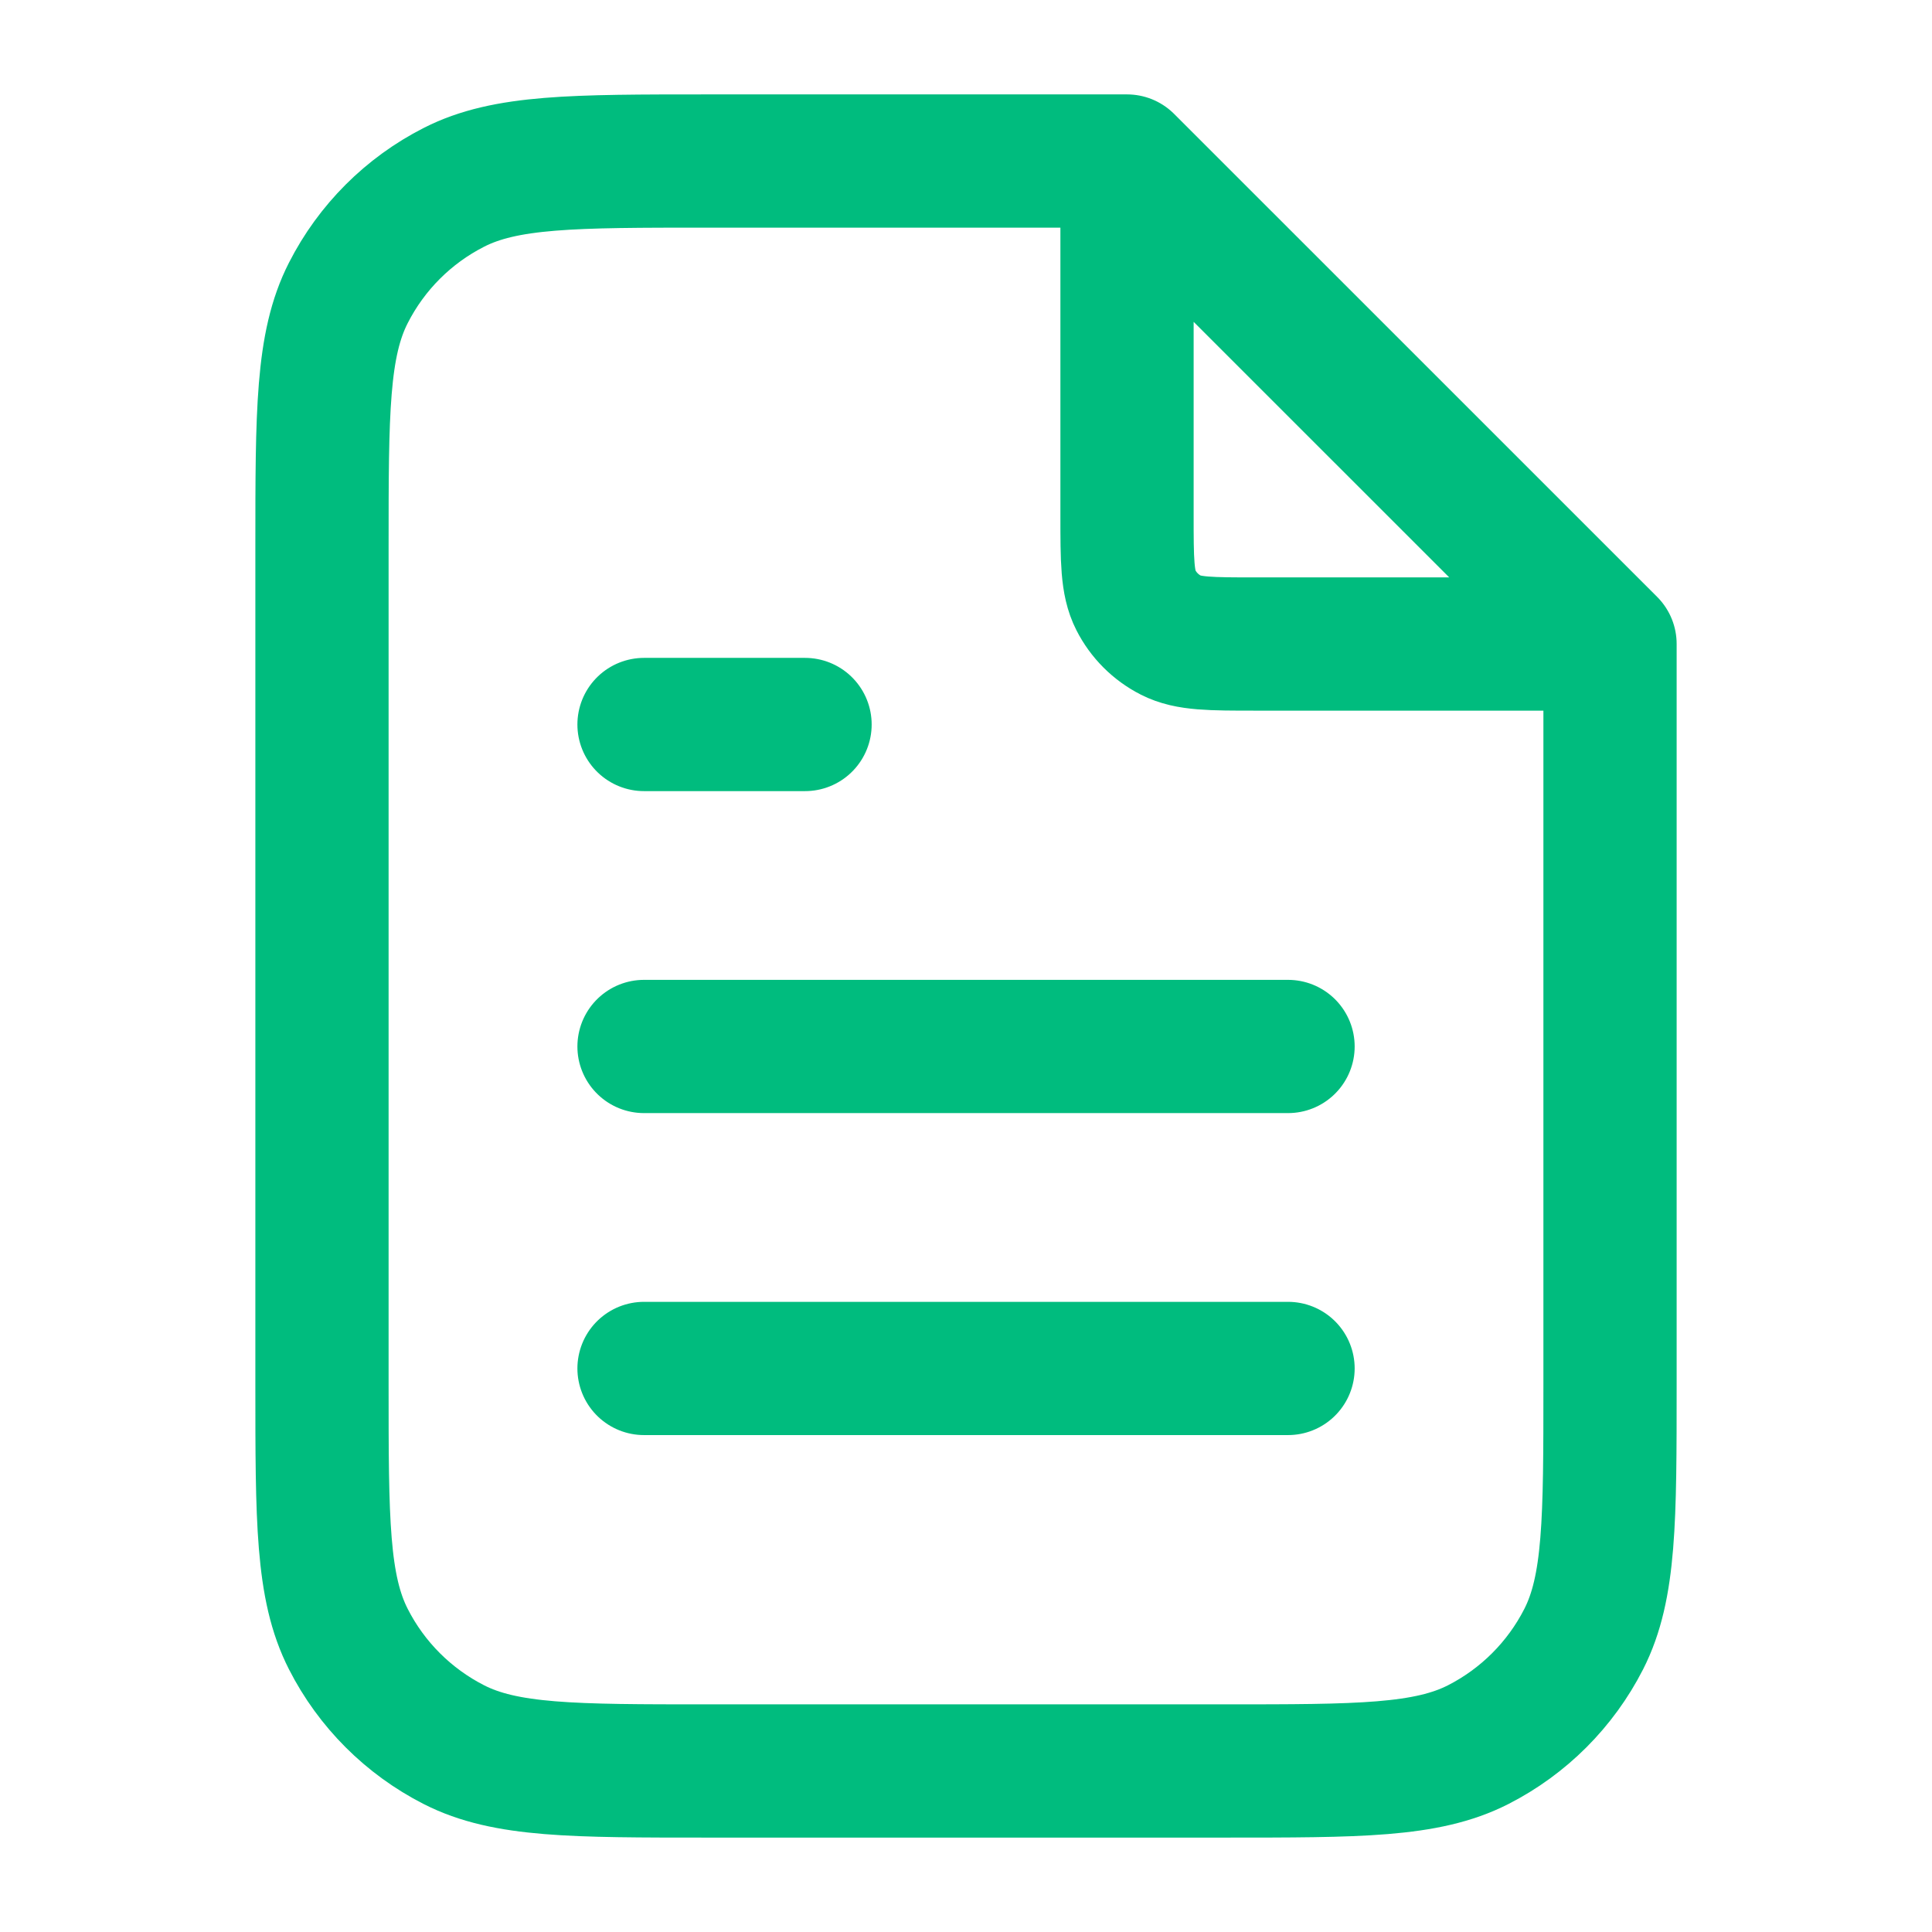
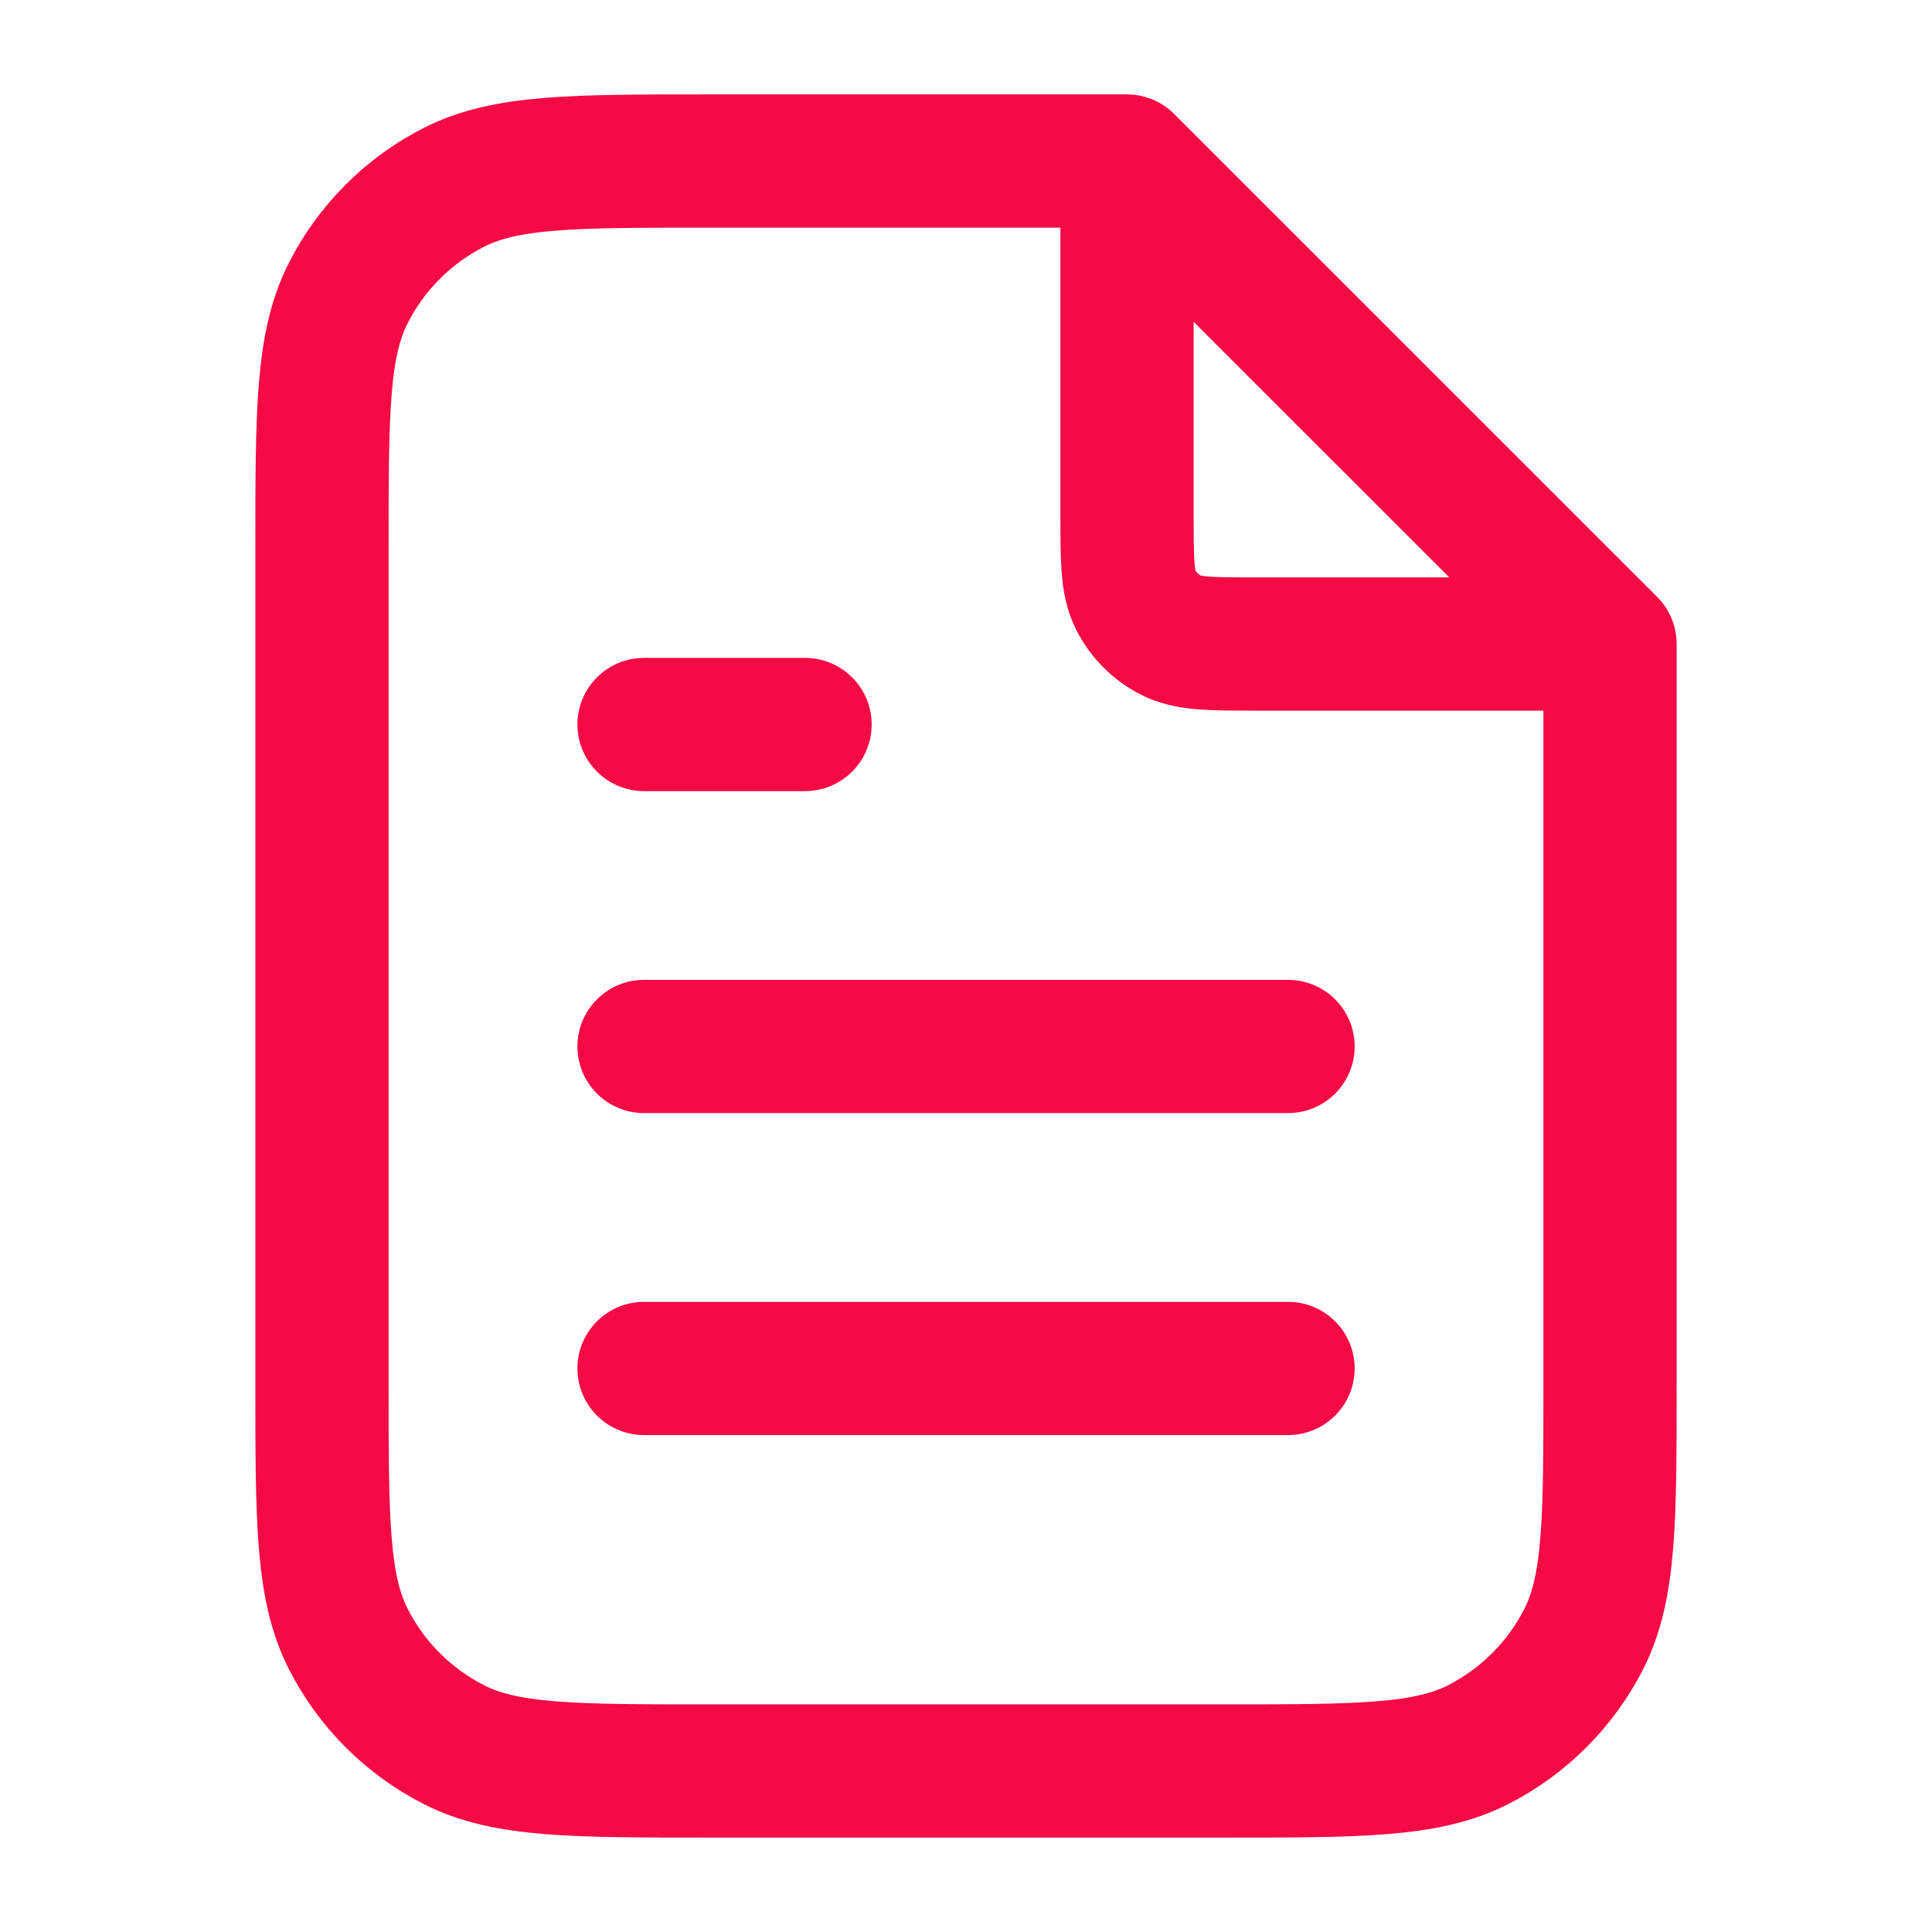
<svg xmlns="http://www.w3.org/2000/svg" width="29" height="29" viewBox="0 0 29 29" fill="none">
-   <path d="M16.917 2.742V7.733C16.917 8.41 16.917 8.748 17.049 9.007C17.164 9.234 17.349 9.419 17.577 9.535C17.835 9.667 18.173 9.667 18.85 9.667H23.841M19.334 15.708H9.667M19.334 20.541H9.667M12.084 10.875H9.667M16.917 2.417H10.633C8.603 2.417 7.588 2.417 6.813 2.812C6.131 3.159 5.576 3.714 5.229 4.396C4.833 5.171 4.833 6.186 4.833 8.216V20.783C4.833 22.813 4.833 23.828 5.229 24.604C5.576 25.286 6.131 25.84 6.813 26.188C7.588 26.583 8.603 26.583 10.633 26.583H18.367C20.397 26.583 21.412 26.583 22.188 26.188C22.87 25.84 23.424 25.286 23.772 24.604C24.167 23.828 24.167 22.813 24.167 20.783V9.666L16.917 2.417Z" stroke="#00BC7E" stroke-width="2" stroke-linecap="round" stroke-linejoin="round" />
+   <path d="M16.917 2.742V7.733C16.917 8.41 16.917 8.748 17.049 9.007C17.164 9.234 17.349 9.419 17.577 9.535C17.835 9.667 18.173 9.667 18.85 9.667H23.841M19.334 15.708H9.667M19.334 20.541H9.667M12.084 10.875H9.667M16.917 2.417H10.633C8.603 2.417 7.588 2.417 6.813 2.812C6.131 3.159 5.576 3.714 5.229 4.396C4.833 5.171 4.833 6.186 4.833 8.216V20.783C4.833 22.813 4.833 23.828 5.229 24.604C5.576 25.286 6.131 25.84 6.813 26.188C7.588 26.583 8.603 26.583 10.633 26.583H18.367C20.397 26.583 21.412 26.583 22.188 26.188C22.87 25.84 23.424 25.286 23.772 24.604C24.167 23.828 24.167 22.813 24.167 20.783V9.666L16.917 2.417Z" stroke="#f50a46" stroke-width="2" stroke-linecap="round" stroke-linejoin="round" />
</svg>
